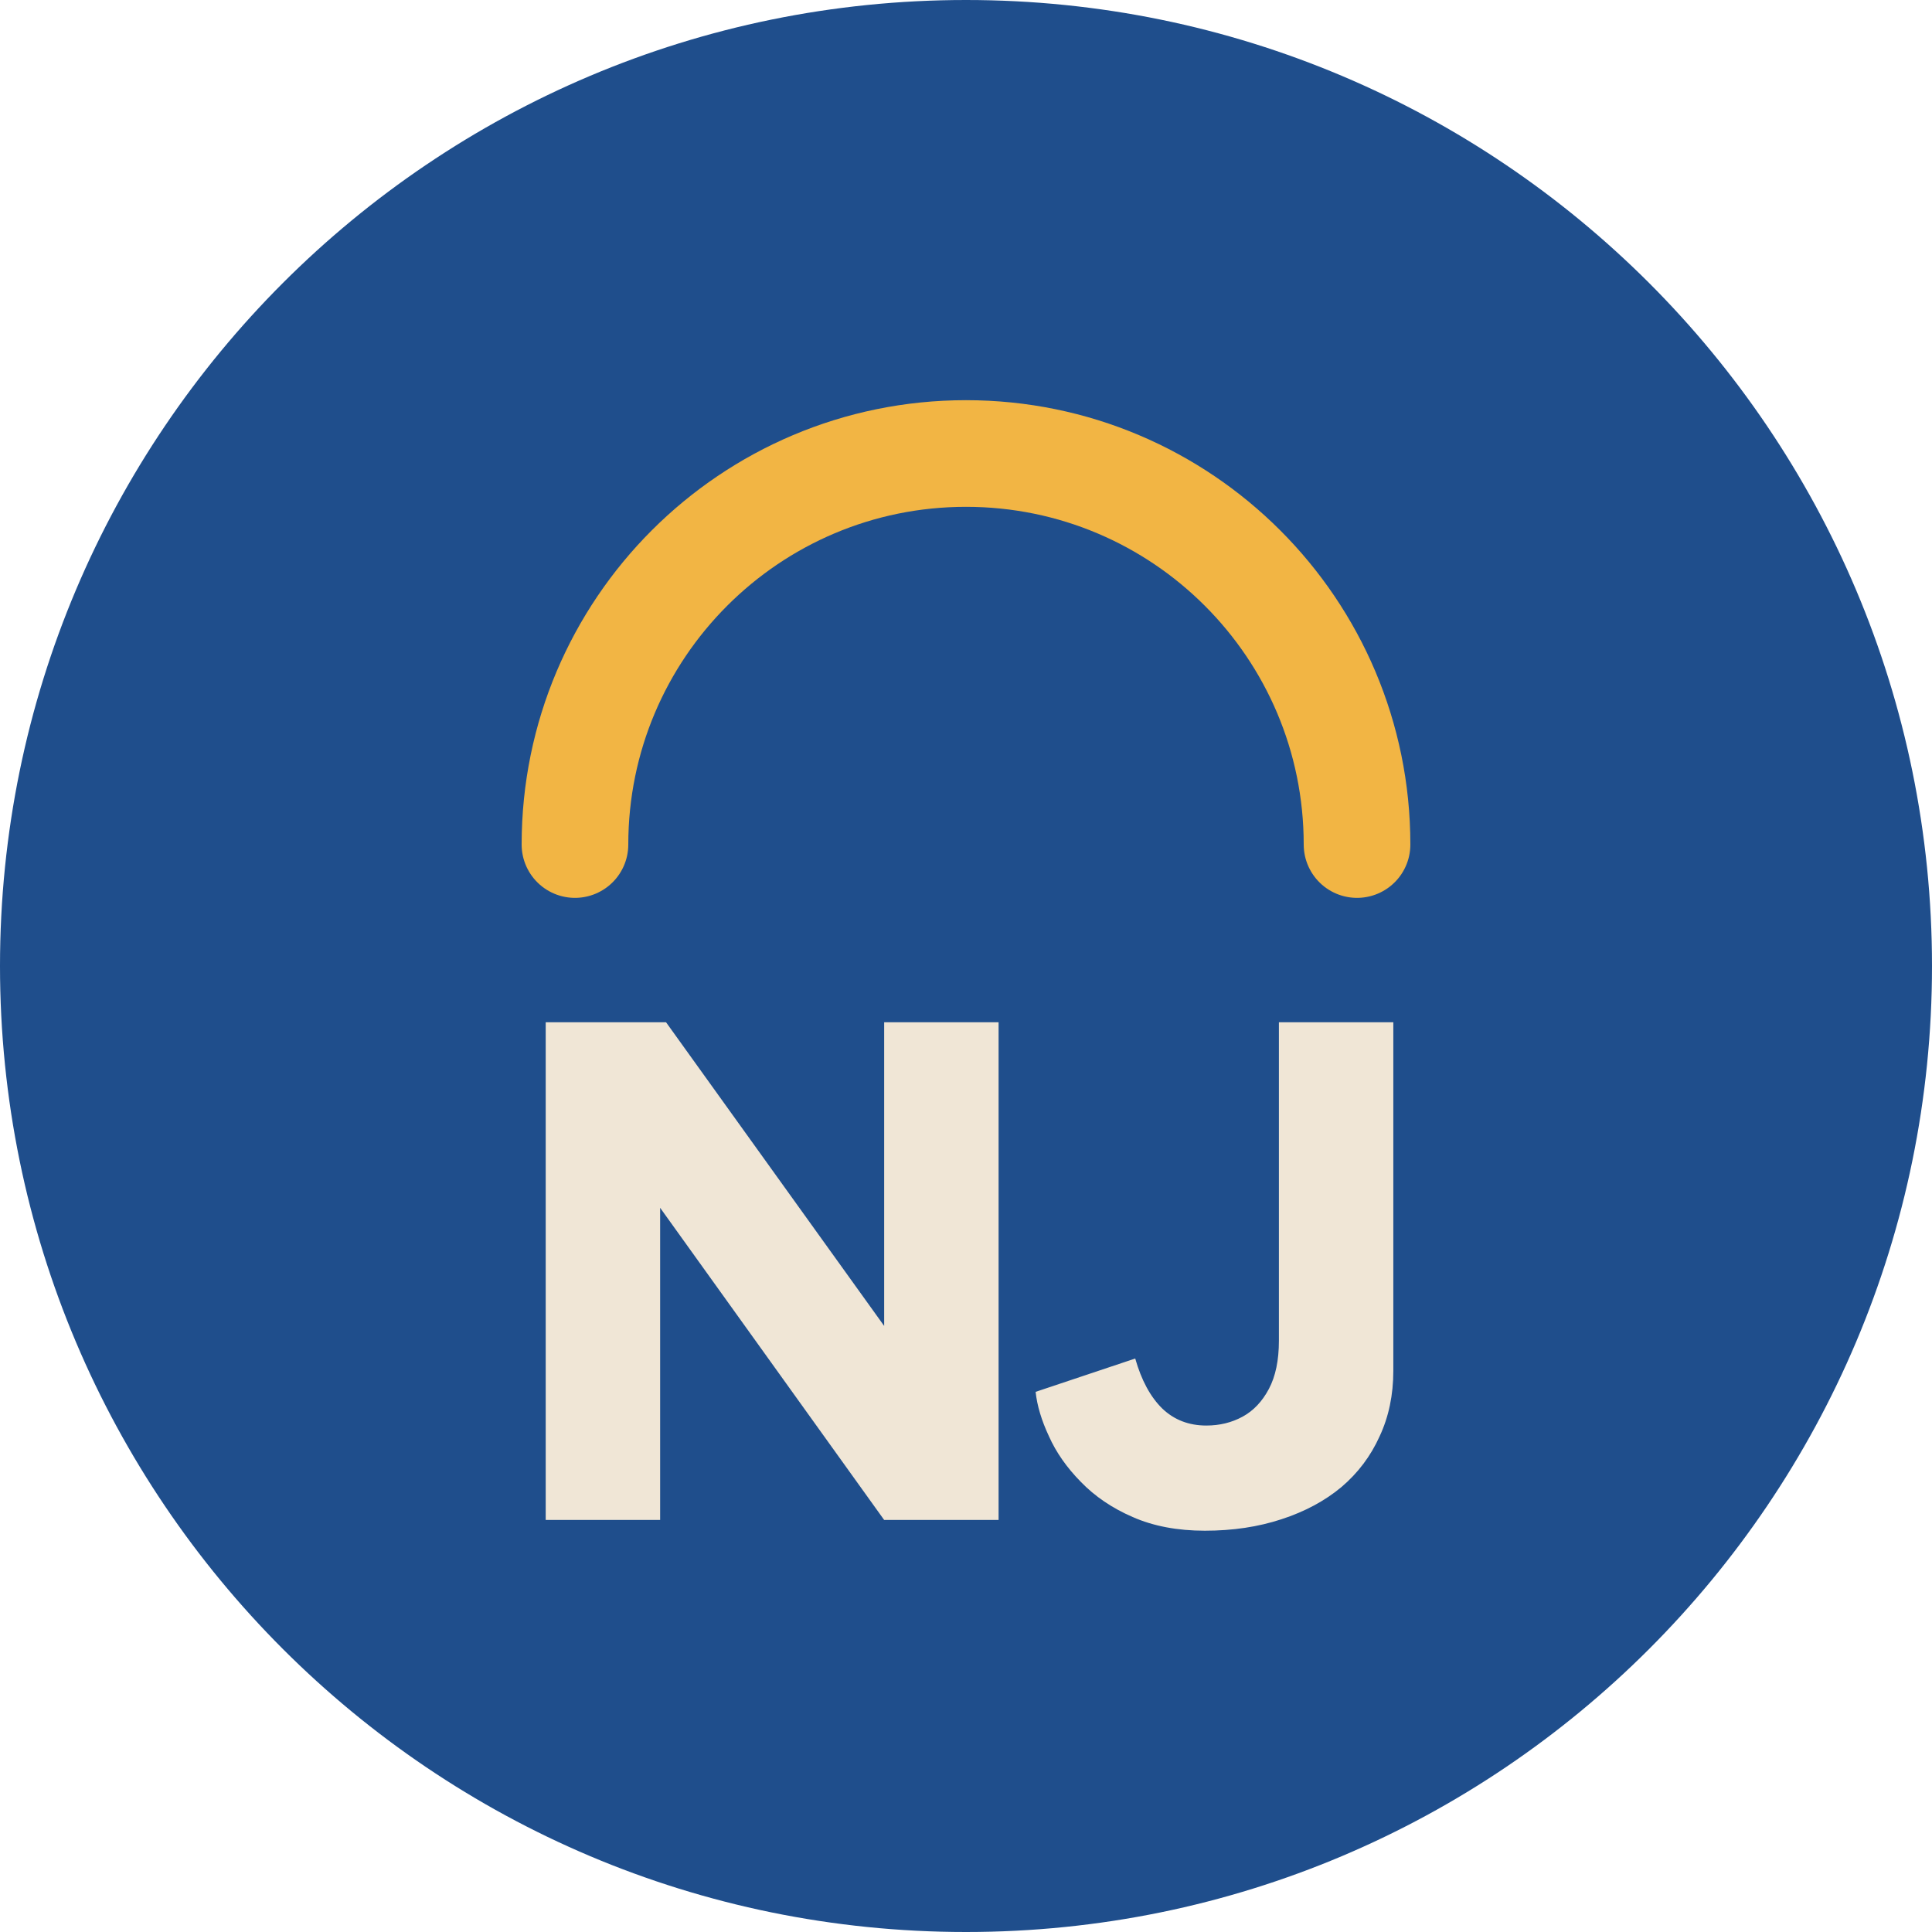
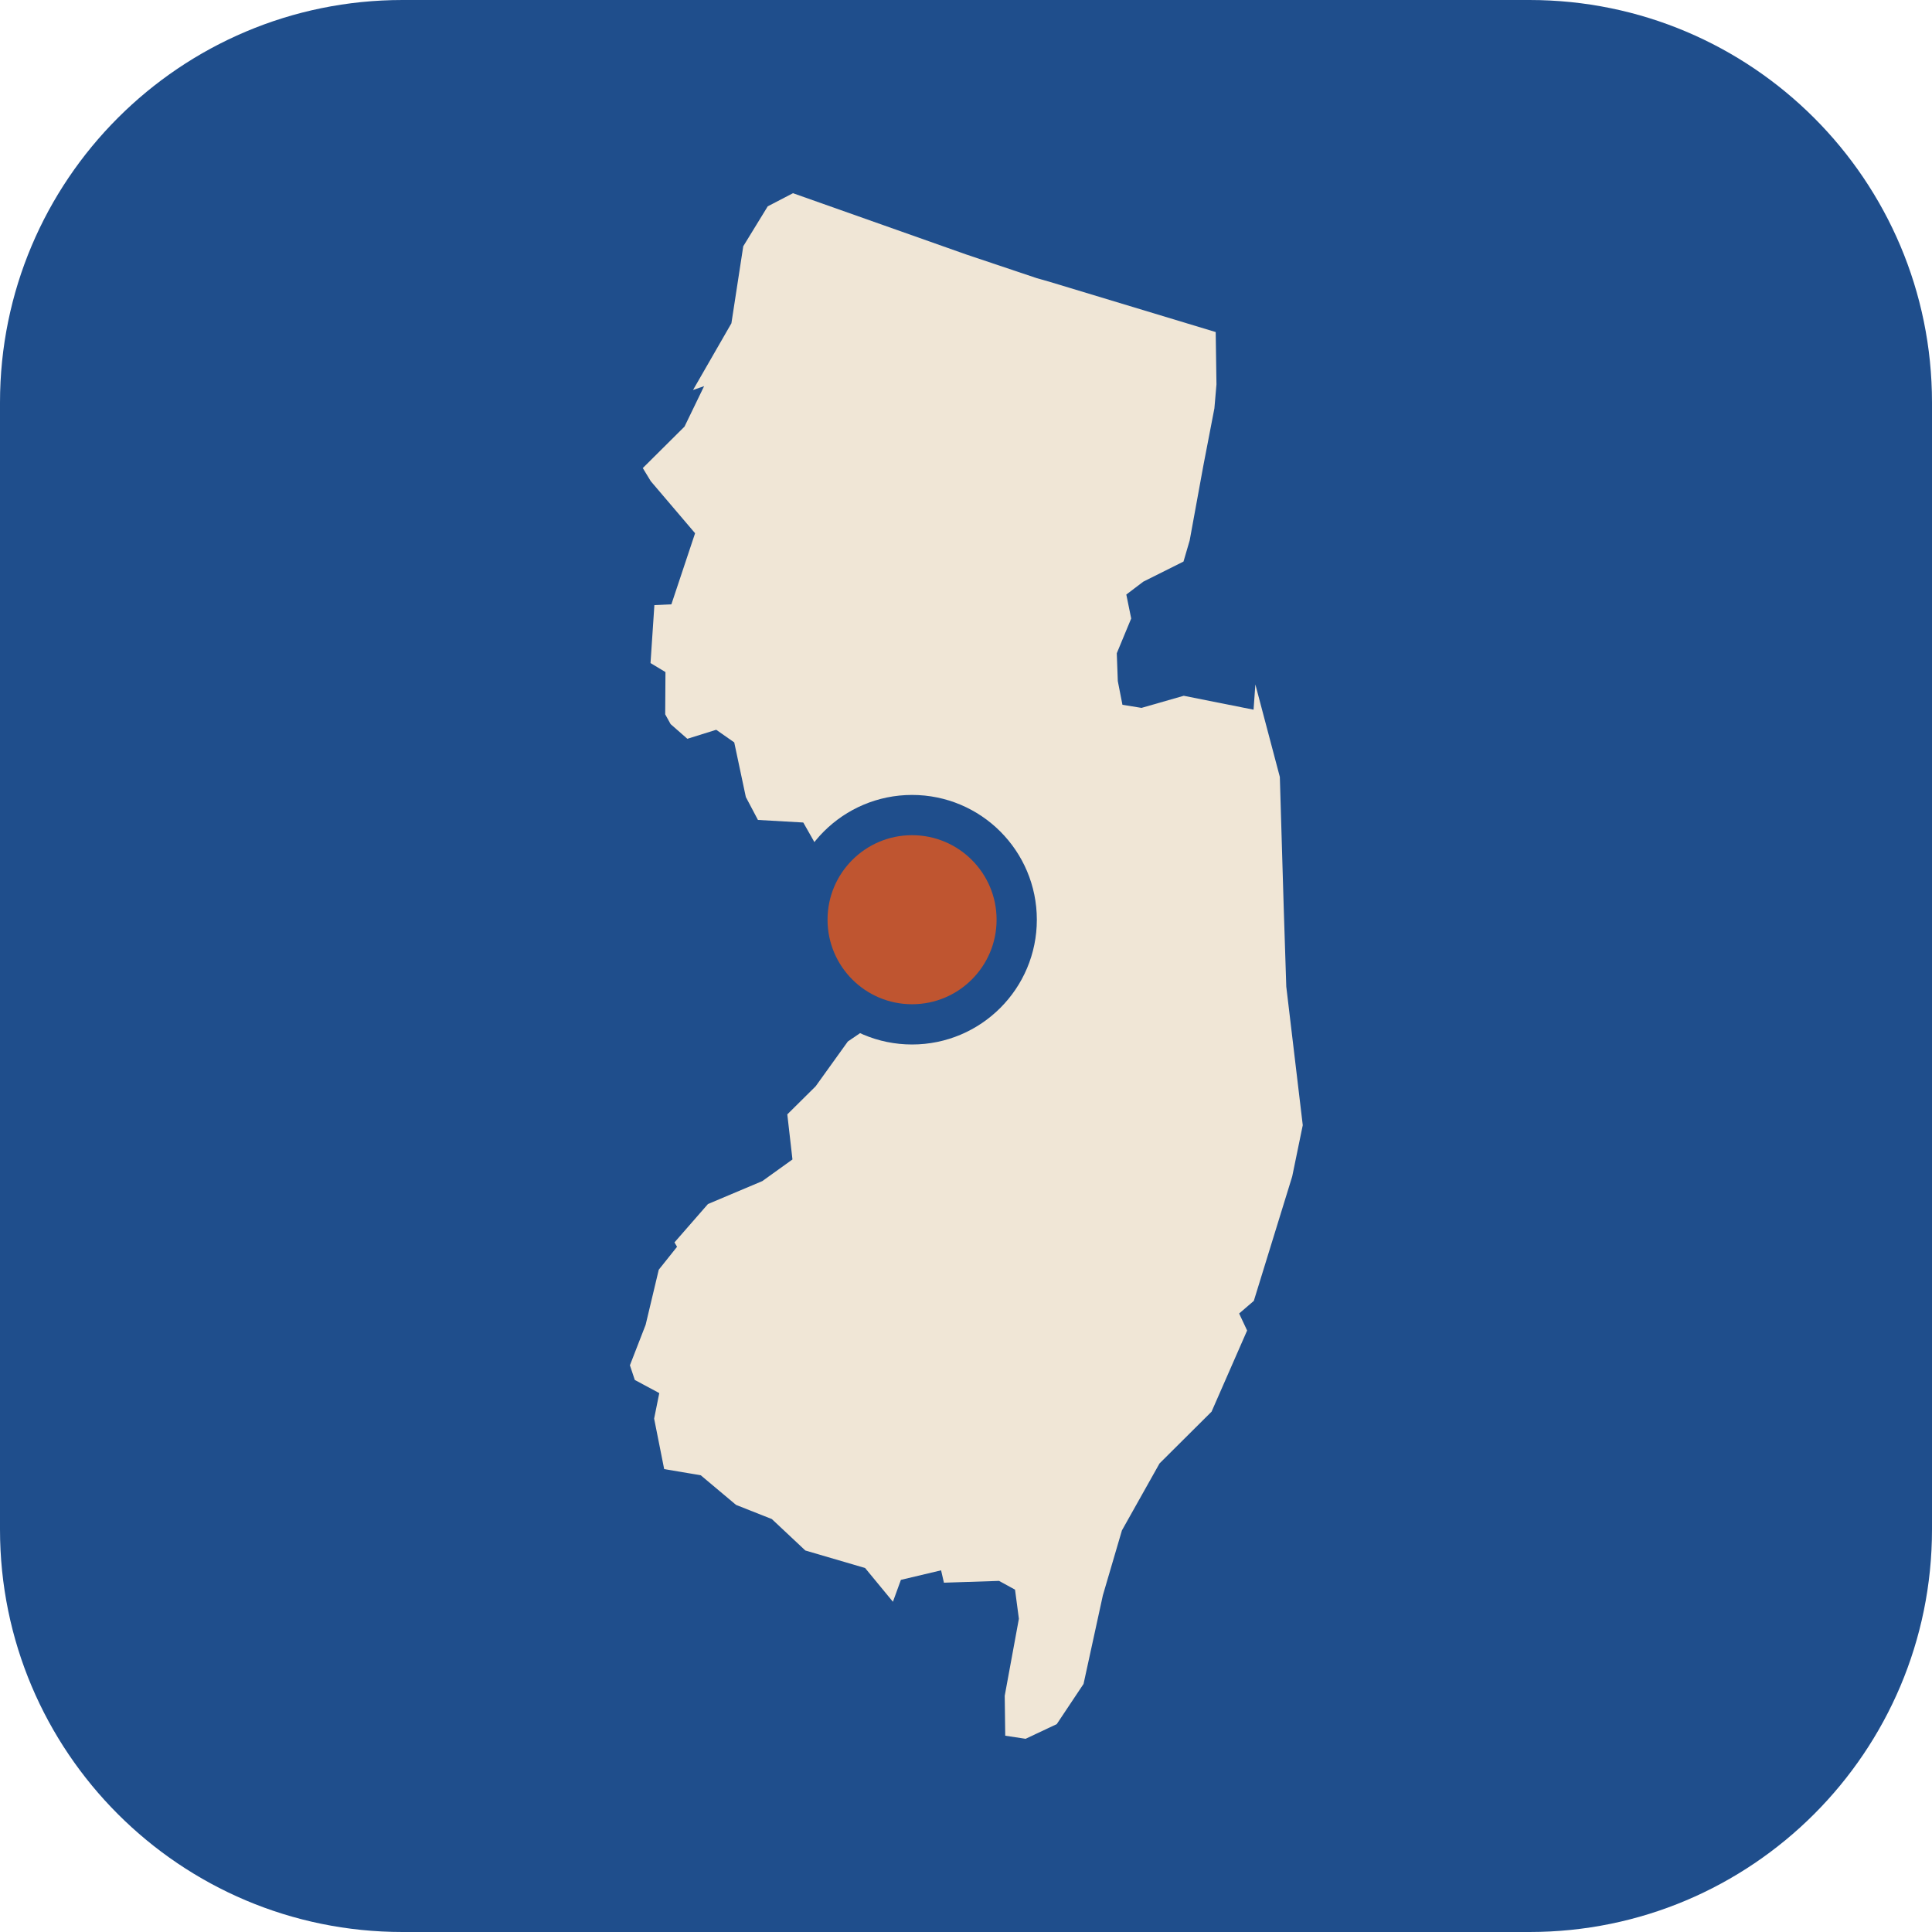
<svg xmlns="http://www.w3.org/2000/svg" viewBox="0 0 48 48">
-   <circle cx="24" cy="24" r="24" fill="#1F4E8C" />
-   <g transform="translate(24 24) scale(.92) translate(-24 -19.6)">
-     <path d="M13.44 16.32A10.56 10.56 0 0 1 34.56 16.32" fill="none" stroke="#F2B544" stroke-width="2.88" stroke-linecap="round" />
-     <path d="M15.74 34.56L12.65 34.56L12.65 21.12L15.90 21.12L21.79 29.32L21.79 21.12L24.88 21.12L24.88 34.56L21.79 34.56L15.74 26.13L15.74 34.56ZM30.45 34.85L30.45 34.85Q29.34 34.85 28.50 34.48Q27.67 34.12 27.10 33.53Q26.53 32.95 26.24 32.30Q25.94 31.66 25.88 31.10L25.88 31.10L28.57 30.20Q28.82 31.08 29.30 31.55Q29.78 32.01 30.49 32.01L30.49 32.01Q31.03 32.01 31.47 31.77Q31.91 31.53 32.18 31.02Q32.45 30.51 32.45 29.72L32.45 29.72L32.45 21.12L35.54 21.12L35.54 30.53Q35.54 31.51 35.17 32.30Q34.81 33.10 34.14 33.67Q33.47 34.23 32.52 34.54Q31.58 34.85 30.45 34.85Z" fill="#F0E6D6" />
+   <rect width="48" height="48" rx="10" fill="#1F4E8C" />
+   <g transform="translate(15.65,4.8) scale(0.064)">
+     <path d="M17.3 407.3L30.3 392.4L51.4 383.5L63.1 375.1L61.1 357.6L72.1 346.7L84.6 329.3L103.1 316.7L108.2 304.1L115.8 303.9L125.1 294.2L112.6 280.4L97.7 274.9L90.5 265.1L74.4 256.8L67.3 244.3L49.7 243.3L45.0 234.4L40.5 213.2L33.5 208.3L22.3 211.8L15.8 206.1L13.7 202.3L13.8 185.9L8.0 182.4L9.5 159.9L16.1 159.6L25.3 132.0L8.1 111.8L5.0 106.7L21.2 90.6L28.8 74.9L24.5 76.4L39.4 50.5L44.0 20.6L53.5 5.1L63.3 0.0L130.6 23.8L158.0 33.0L162.6 34.3L227.4 53.9L227.7 74.2L226.9 83.5L222.6 105.8L217.3 134.8L214.9 143.0L199.3 150.8L192.7 155.8L194.6 165.1L189.0 178.6L189.4 189.4L191.2 198.6L198.6 199.8L215.0 195.1L242.1 200.5L242.8 190.7L252.3 226.6L253.8 277.1L254.8 308.0L261.2 361.8L257.1 381.7L242.2 430.0L236.5 434.9L239.6 441.5L225.8 473.0L205.6 493.1L191.0 519.1L183.6 544.3L176.1 578.7L165.7 594.3L153.6 600.0L145.7 598.8L145.5 583.3L151.0 553.4L149.5 542.1L143.3 538.7L121.9 539.4L120.8 534.6L105.2 538.3L102.1 546.8L91.3 533.7L68.1 526.9L55.1 514.7L41.2 509.2L27.5 497.7L13.3 495.3L9.4 475.7L11.4 465.8L1.9 460.7L0.0 455.0L6.1 439.3L11.2 417.9L18.3 409.0L17.3 407.3Z" fill="#F0E6D6" />
  </g>
+   <circle cx="22.66" cy="22.85" r="2.6" fill="#BF5530" stroke="#1F4E8C" stroke-width="1" />
</svg>
